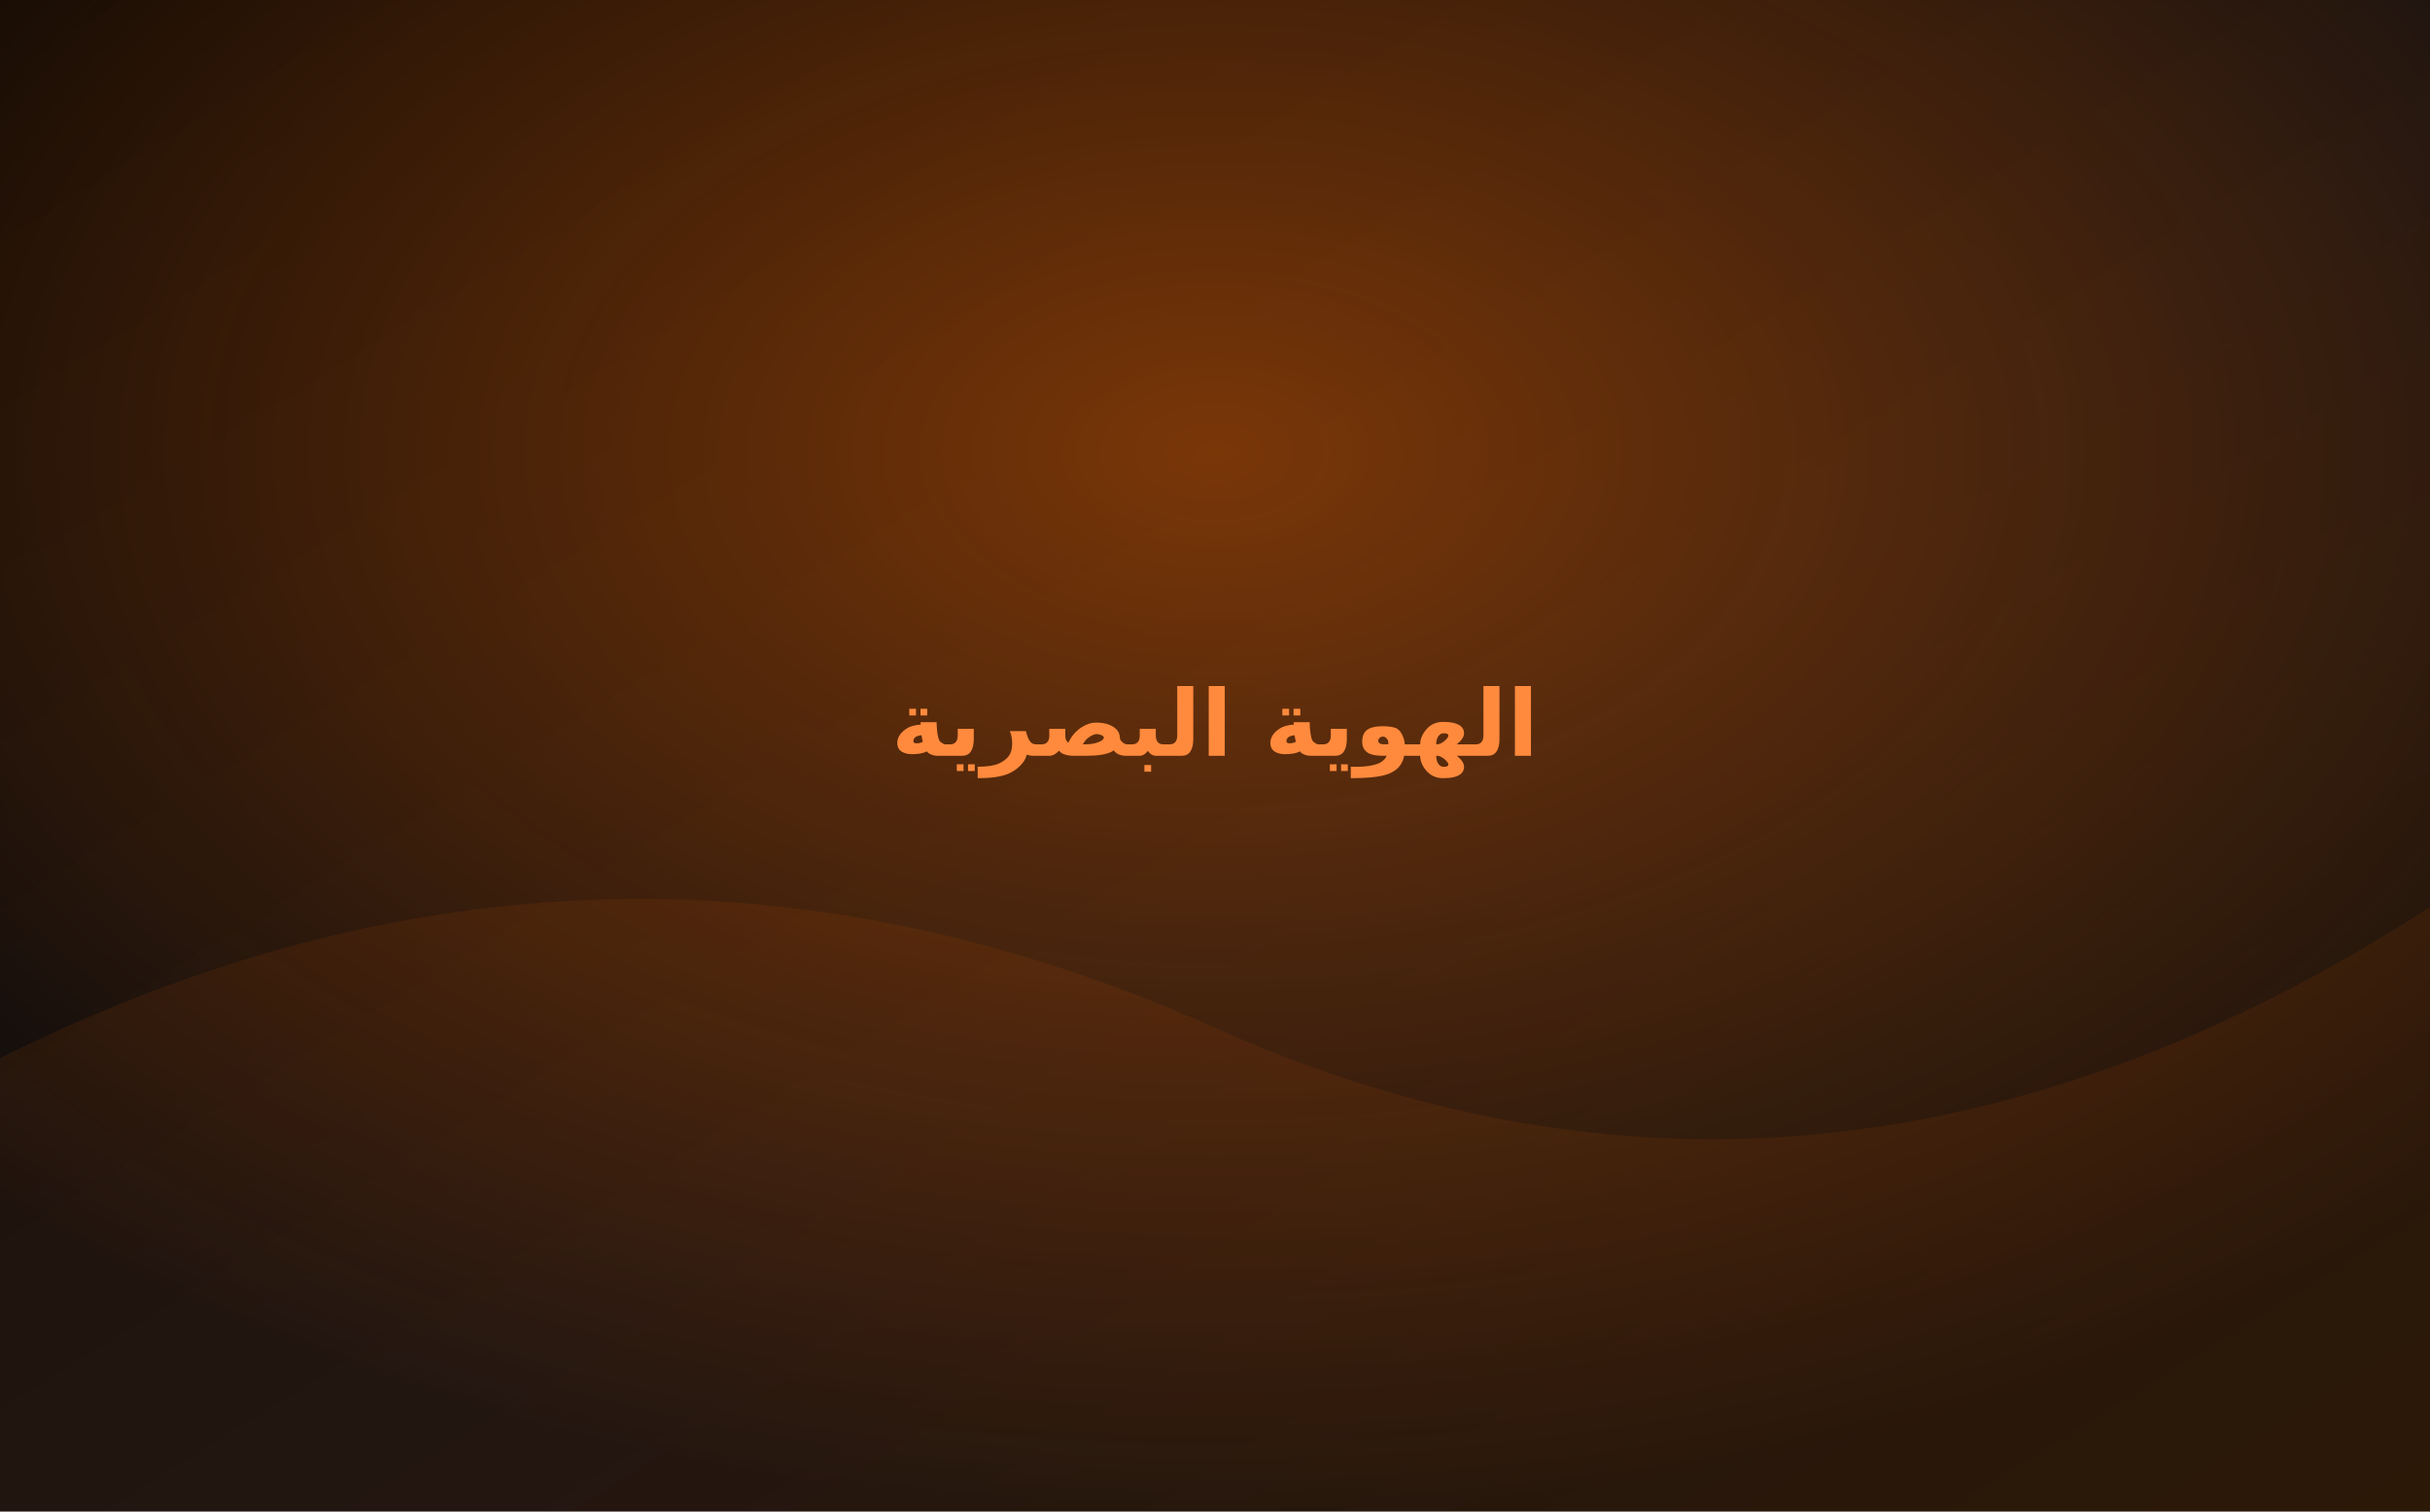
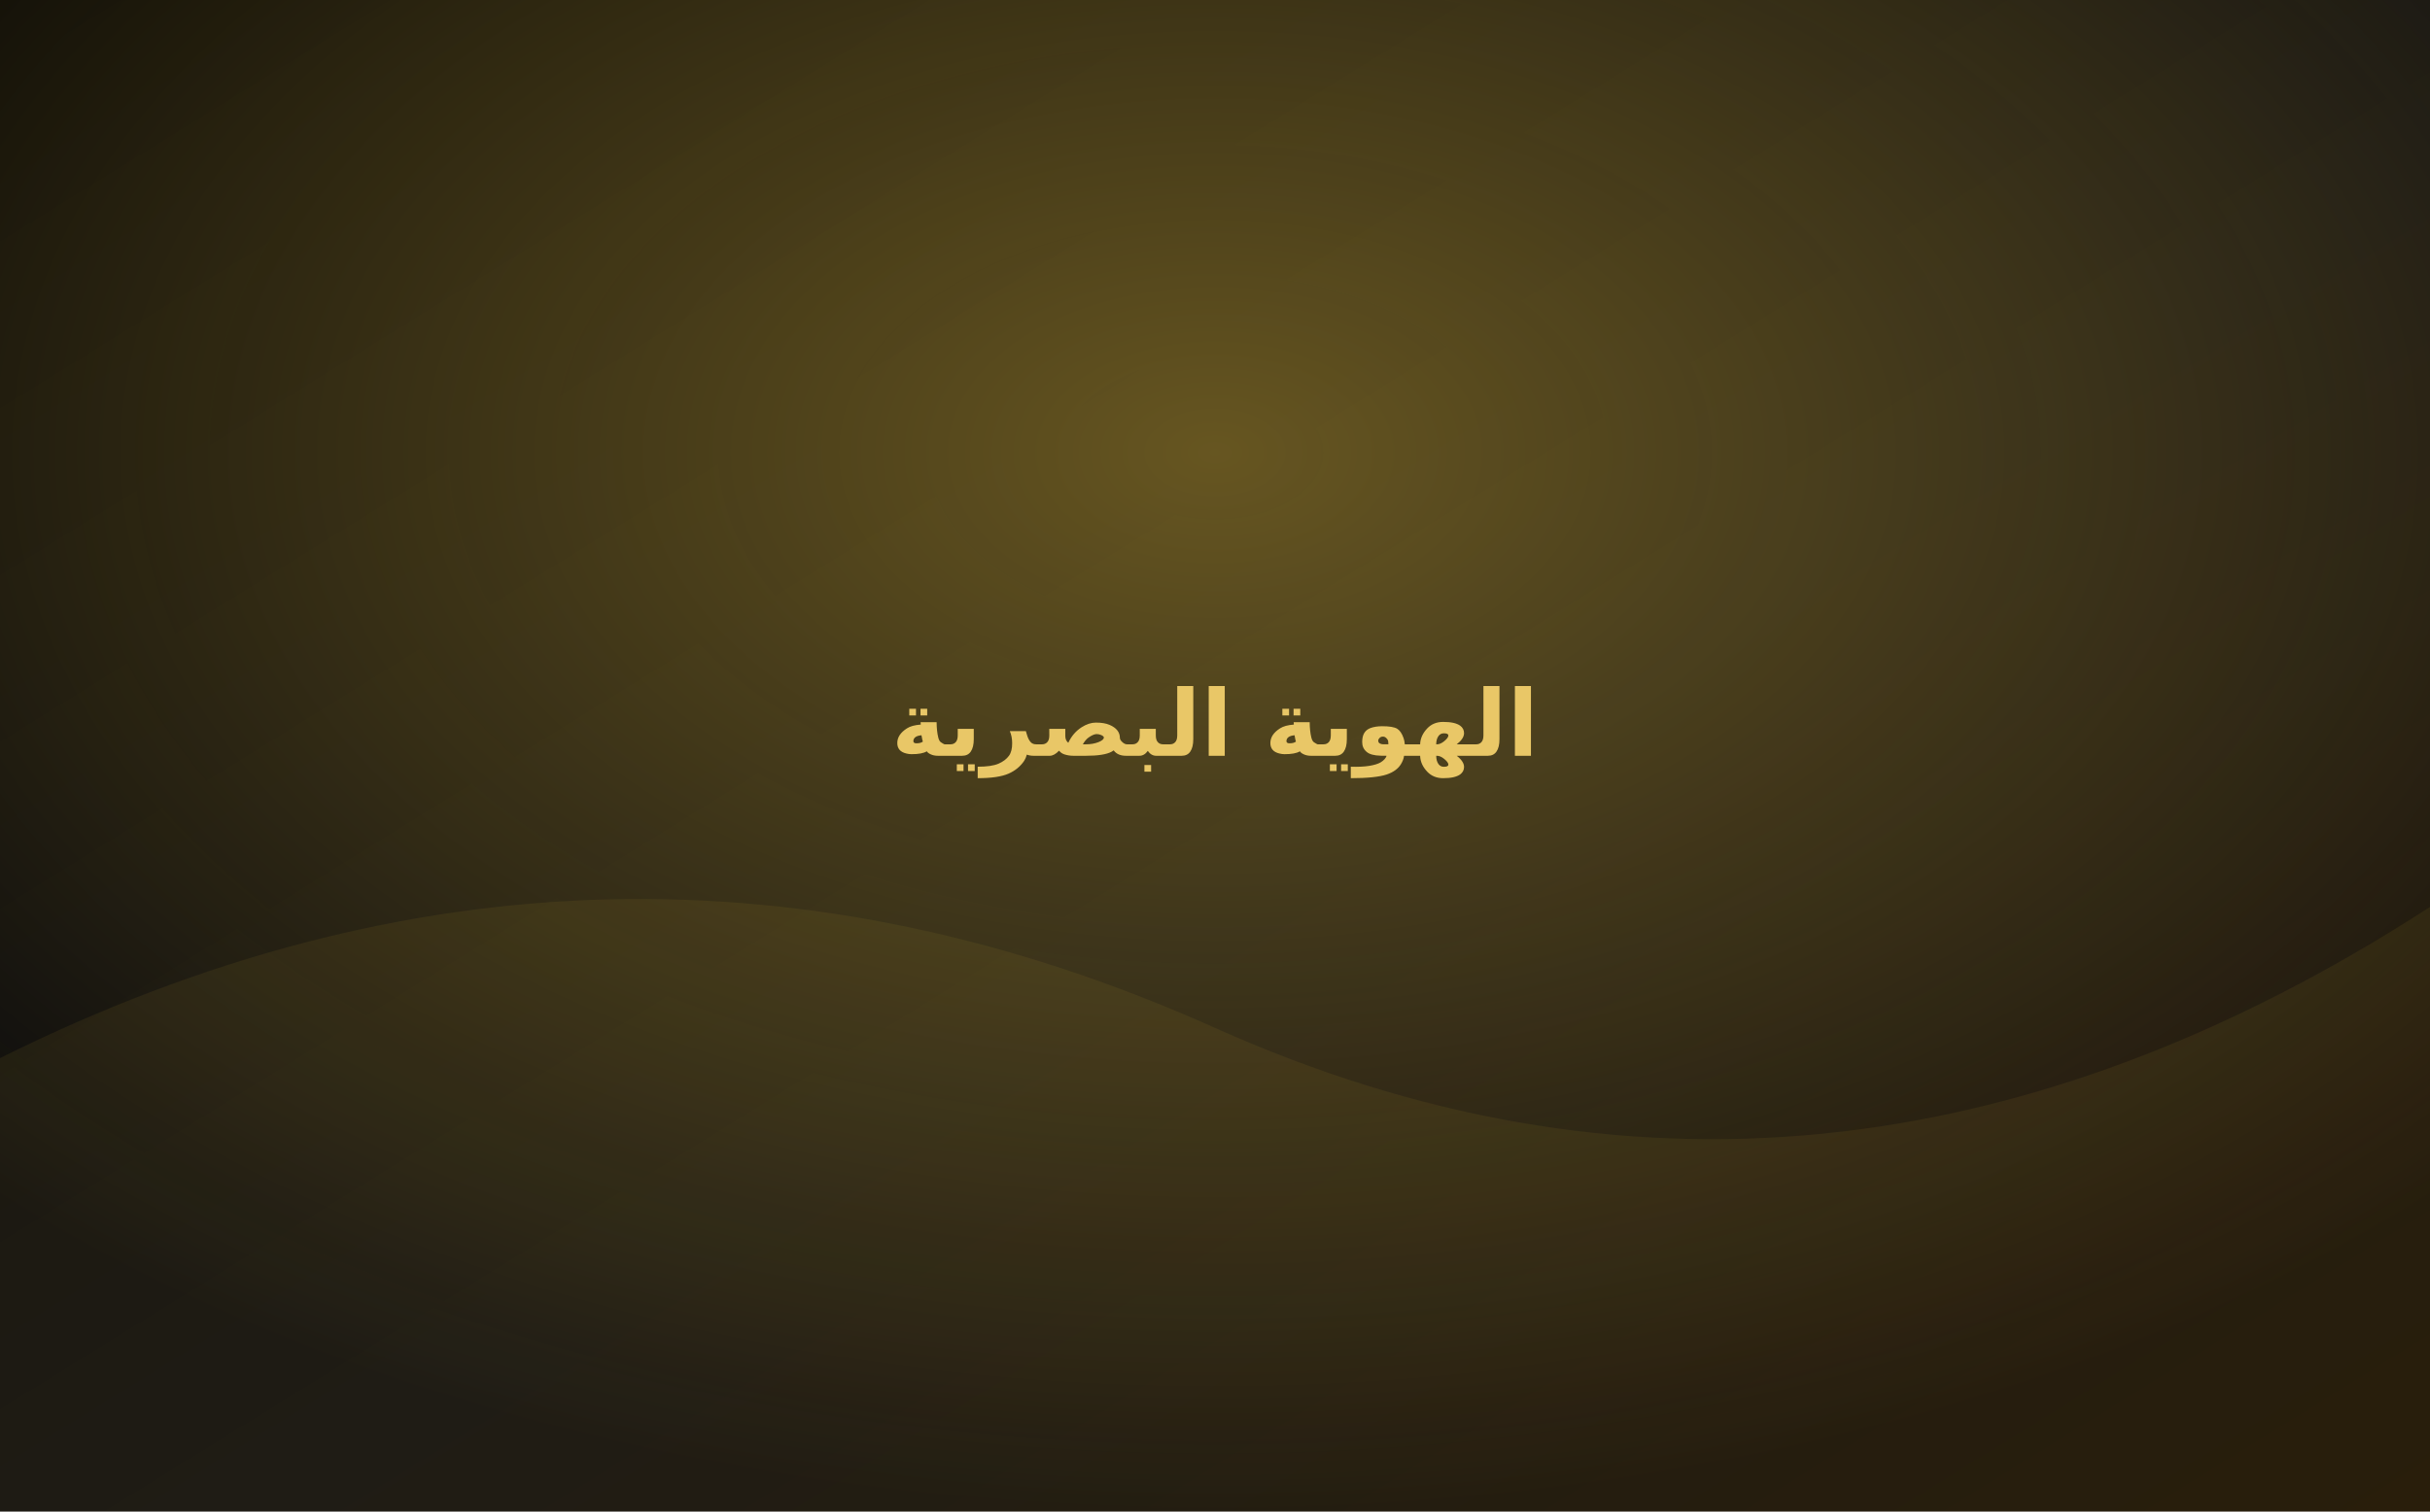
<svg xmlns="http://www.w3.org/2000/svg" viewBox="0 0 900 560" width="900" height="560">
  <defs>
    <linearGradient id="grad-blog-2" x1="0%" y1="0%" x2="100%" y2="100%">
      <stop offset="0%" stop-color="#050505" />
      <stop offset="55%" stop-color="#0f0f12" />
      <stop offset="100%" stop-color="#1a1108" />
    </linearGradient>
    <radialGradient id="glow-blog-2" cx="50%" cy="30%" r="70%">
-       <stop offset="0%" stop-color="#FF6A00" stop-opacity="0.45" />
-       <stop offset="100%" stop-color="#FF6A00" stop-opacity="0" />
+       <stop offset="0%" stop-color="#D4AF37" stop-opacity="0.45" />
+       <stop offset="100%" stop-color="#D4AF37" stop-opacity="0" />
    </radialGradient>
  </defs>
  <rect width="900" height="560" fill="url(#grad-blog-2)" />
  <rect width="900" height="560" fill="url(#glow-blog-2)" />
-   <path d="M0 392 Q 225 280 450 380.8 T 900 336 V 560 H 0 Z" fill="#FF6A00" opacity="0.08" />
-   <text x="450" y="280" font-family="Arial, sans-serif" font-weight="800" font-size="34" fill="#FF8A3D" text-anchor="middle">الهوية البصرية</text>
+   <path d="M0 392 Q 225 280 450 380.8 T 900 336 V 560 H 0 Z" fill="#D4AF37" opacity="0.08" />
+   <text x="450" y="280" font-family="Arial, sans-serif" font-weight="800" font-size="34" fill="#E9C767" text-anchor="middle">الهوية البصرية</text>
</svg>
